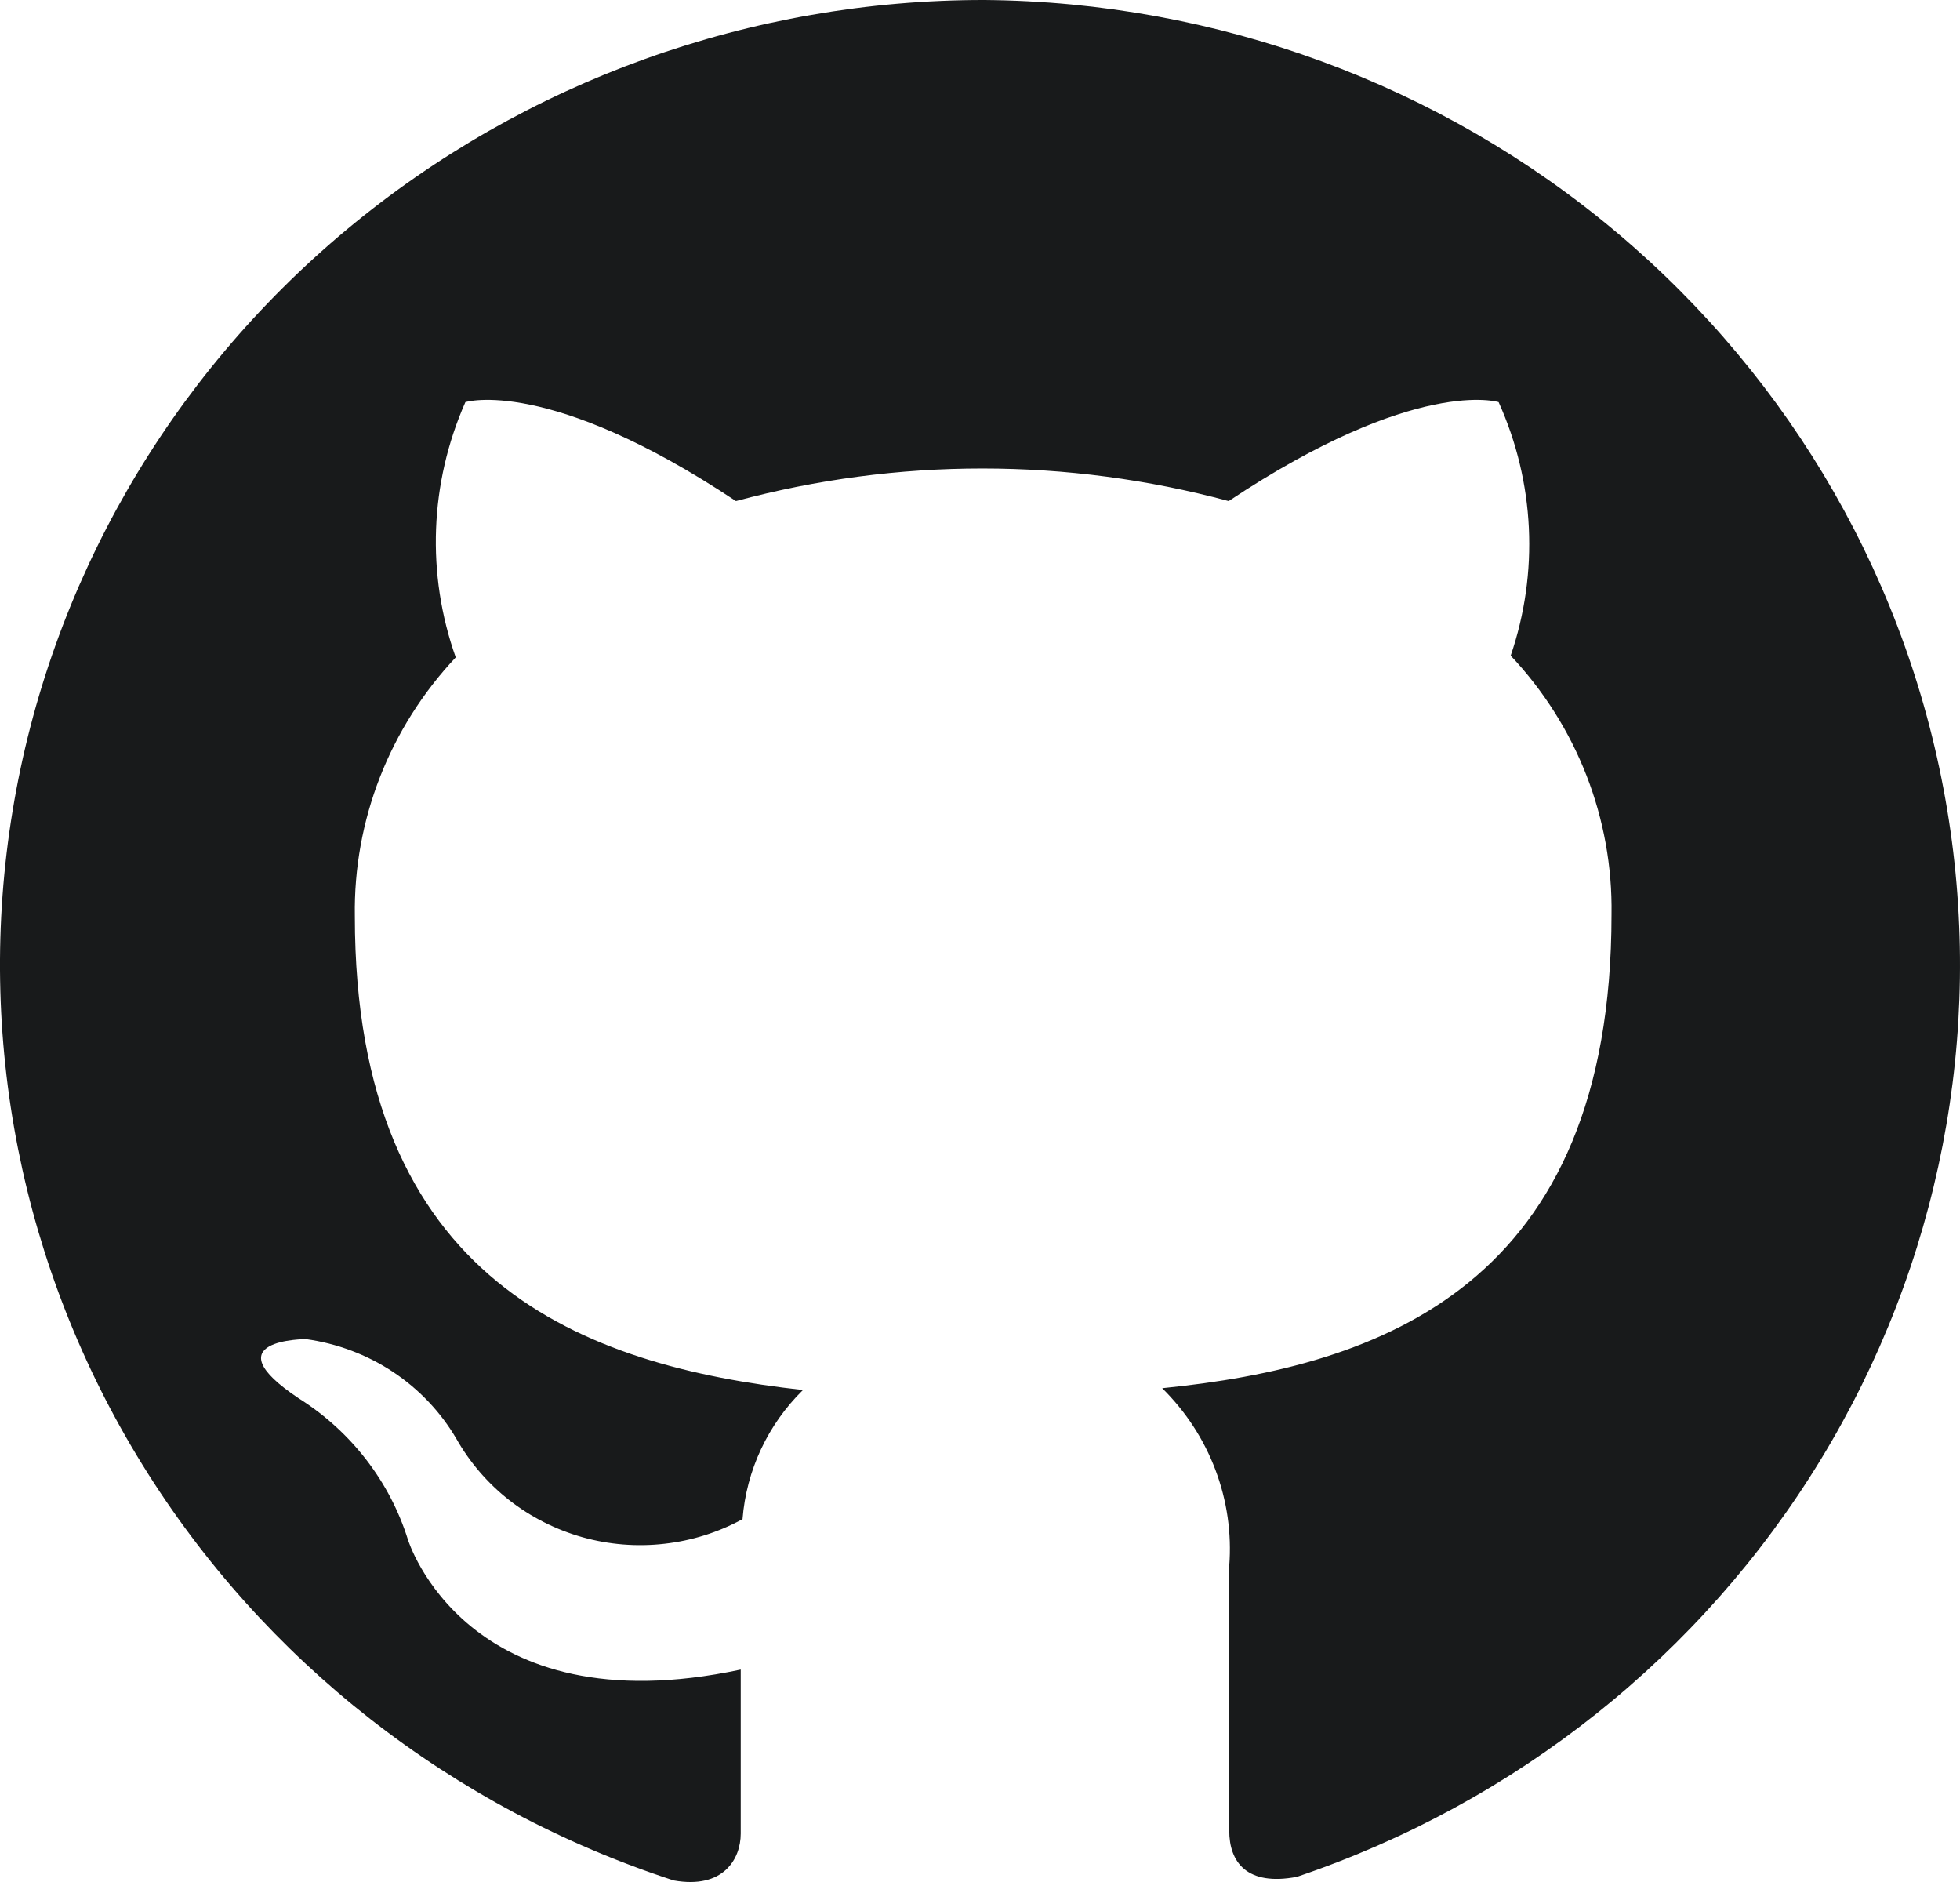
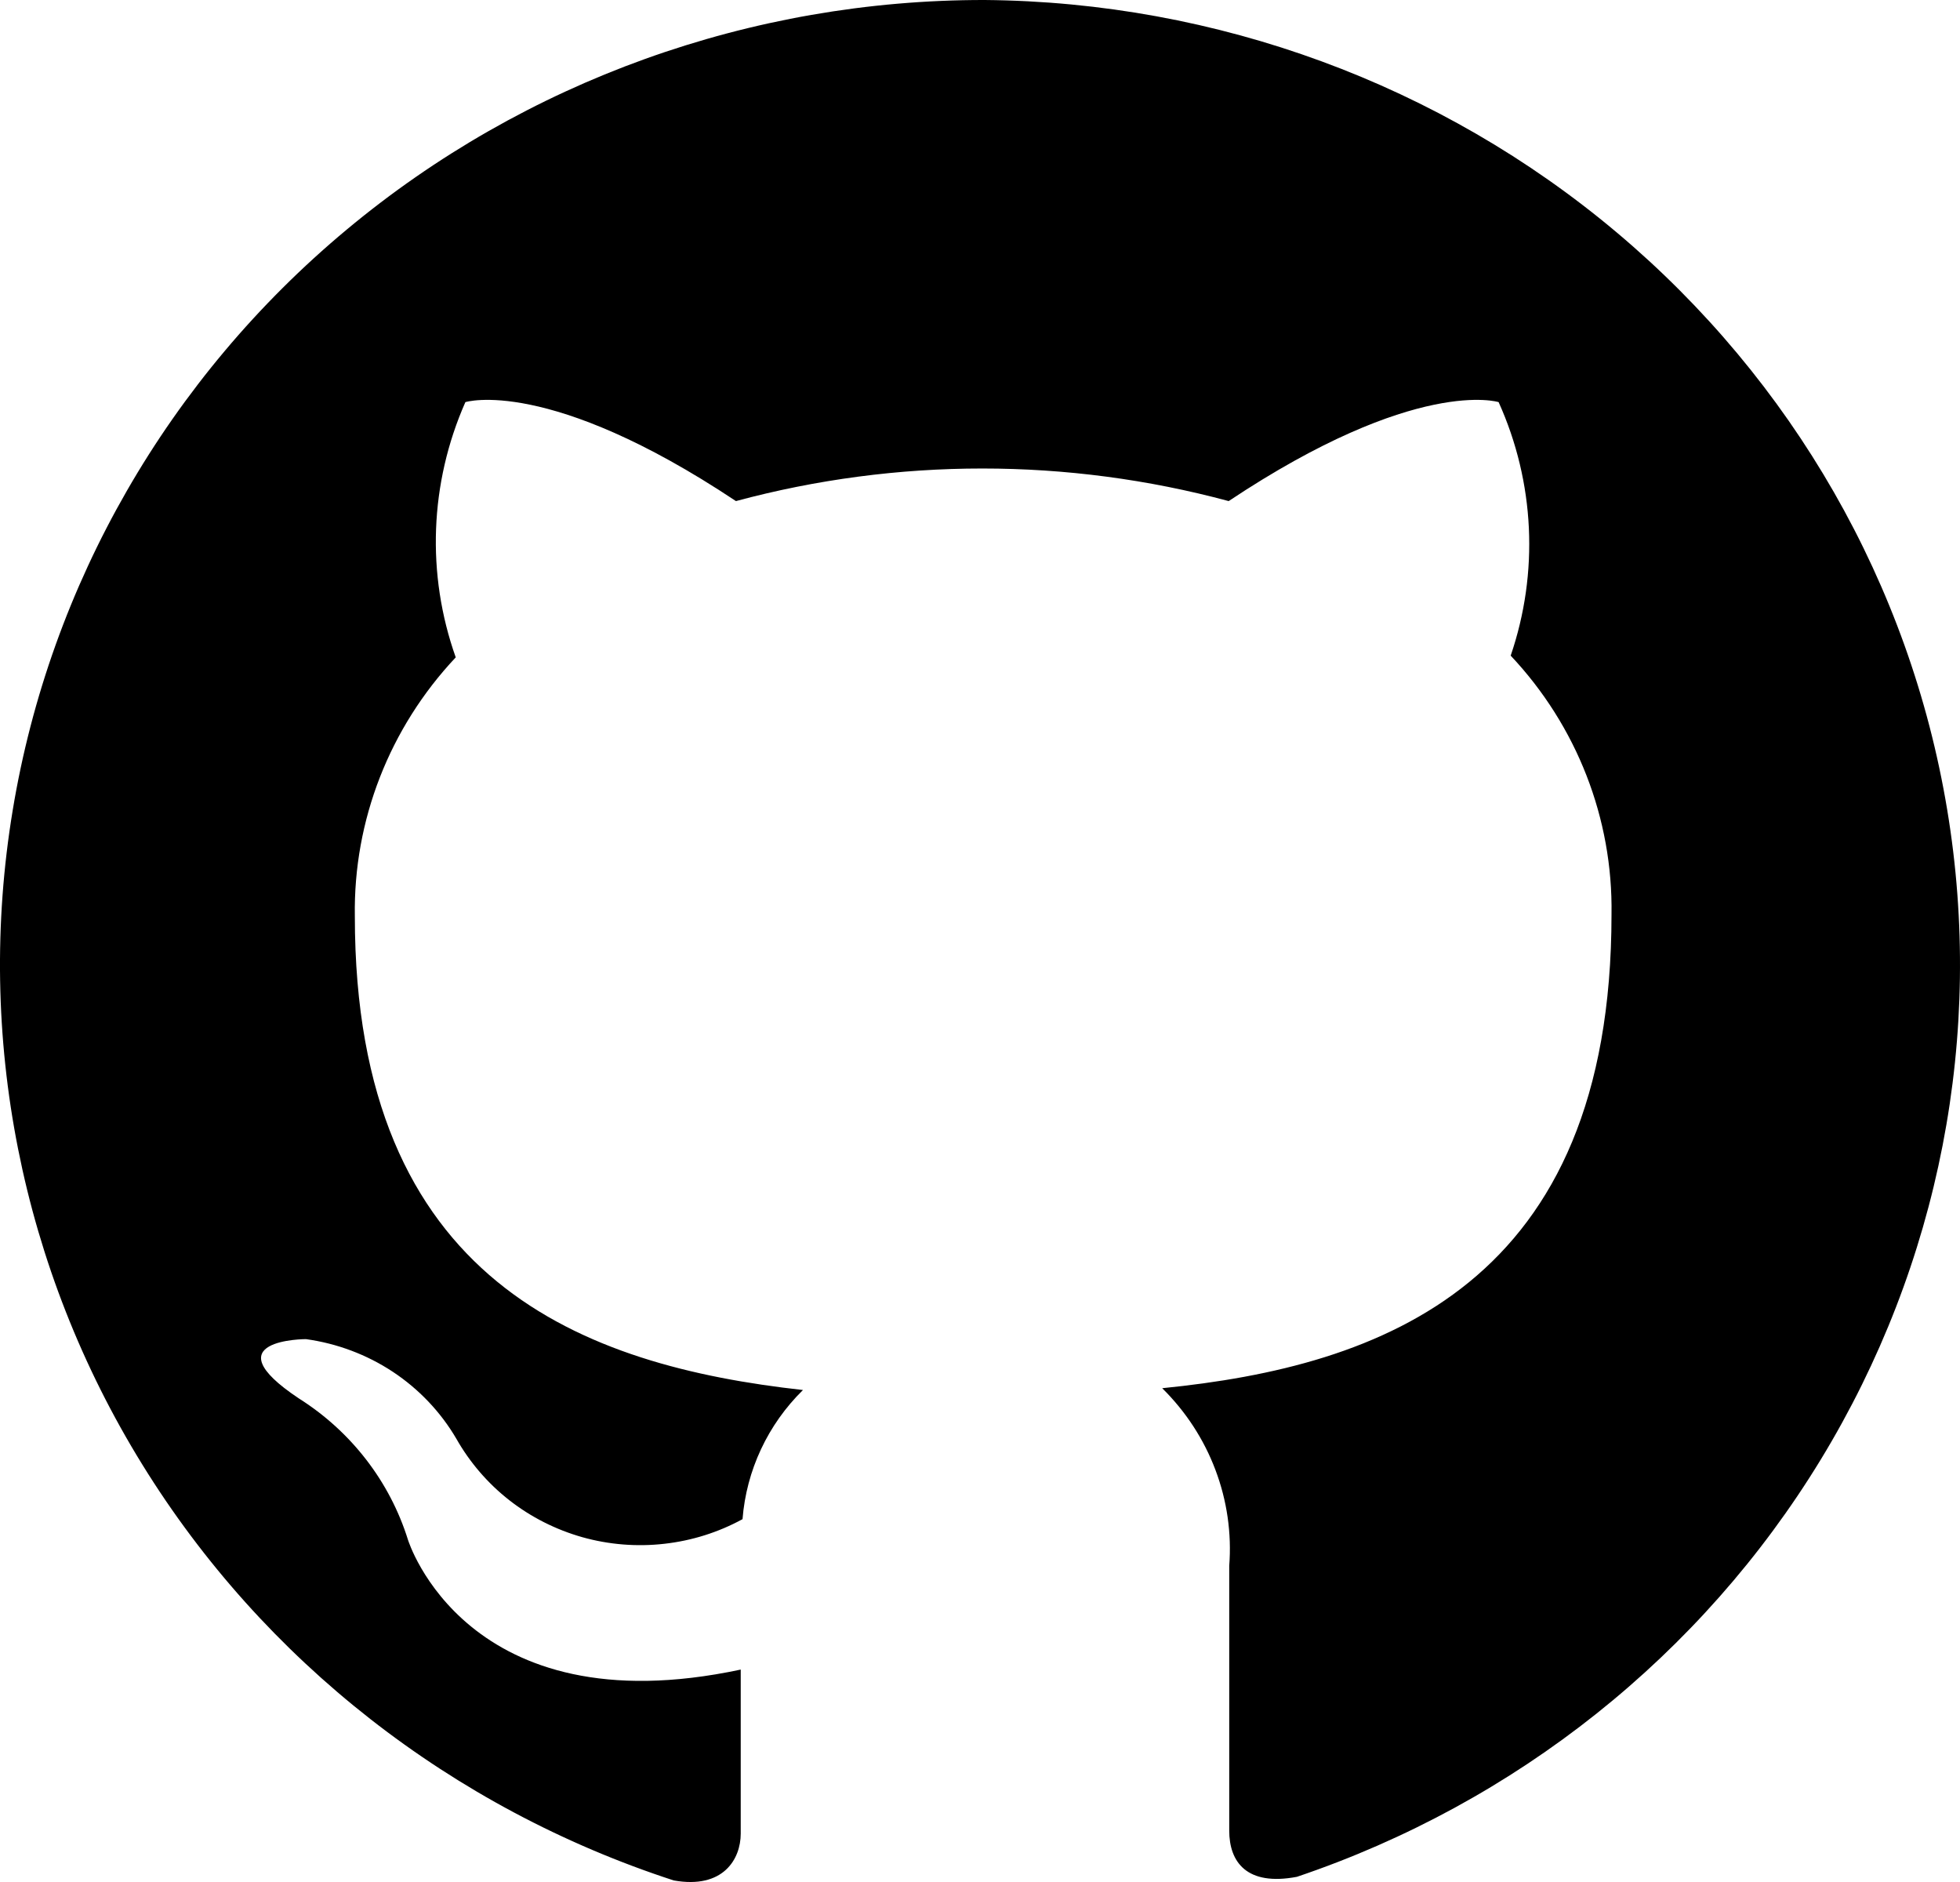
<svg xmlns="http://www.w3.org/2000/svg" width="25" height="24" viewBox="0 0 25 24" fill="none">
-   <path fill-rule="evenodd" clip-rule="evenodd" d="M12.56 6.36074e-06C9.578 -0.003 6.693 1.035 4.421 2.929C2.149 4.822 0.639 7.447 0.162 10.333C-0.316 13.219 0.271 16.178 1.816 18.678C3.361 21.179 5.763 23.058 8.593 23.98C9.225 24.093 9.448 23.708 9.448 23.383C9.448 23.058 9.448 22.318 9.448 21.291C5.944 22.039 5.204 19.637 5.204 19.637C4.972 18.893 4.478 18.253 3.81 17.832C2.678 17.077 3.902 17.077 3.902 17.077C4.299 17.132 4.678 17.274 5.011 17.494C5.343 17.714 5.62 18.005 5.82 18.346C5.991 18.648 6.221 18.916 6.496 19.131C6.772 19.347 7.089 19.507 7.428 19.603C7.767 19.698 8.123 19.727 8.473 19.687C8.824 19.648 9.163 19.541 9.471 19.373C9.52 18.751 9.793 18.167 10.242 17.726C7.453 17.416 4.526 16.359 4.526 11.684C4.507 10.463 4.968 9.281 5.813 8.383C5.436 7.322 5.48 6.16 5.936 5.128C5.936 5.128 6.991 4.796 9.387 6.39C11.444 5.836 13.615 5.836 15.672 6.39C18.067 4.796 19.115 5.128 19.115 5.128C19.576 6.149 19.631 7.302 19.269 8.361C20.114 9.258 20.574 10.44 20.555 11.661C20.555 16.389 17.62 17.424 14.824 17.703C15.124 17.999 15.356 18.354 15.503 18.745C15.651 19.136 15.711 19.554 15.679 19.969C15.679 21.616 15.679 22.945 15.679 23.345C15.679 23.746 15.903 24.055 16.542 23.934C19.34 22.989 21.706 21.104 23.224 18.613C24.742 16.122 25.313 13.186 24.836 10.322C24.36 7.458 22.866 4.852 20.62 2.963C18.374 1.074 15.519 0.025 12.56 6.36074e-06Z" fill="#181A1B" />
+   <path fill-rule="evenodd" clip-rule="evenodd" d="M12.56 6.36074e-06C9.578 -0.003 6.693 1.035 4.421 2.929C2.149 4.822 0.639 7.447 0.162 10.333C-0.316 13.219 0.271 16.178 1.816 18.678C3.361 21.179 5.763 23.058 8.593 23.98C9.225 24.093 9.448 23.708 9.448 23.383C9.448 23.058 9.448 22.318 9.448 21.291C5.944 22.039 5.204 19.637 5.204 19.637C4.972 18.893 4.478 18.253 3.81 17.832C2.678 17.077 3.902 17.077 3.902 17.077C4.299 17.132 4.678 17.274 5.011 17.494C5.343 17.714 5.62 18.005 5.82 18.346C5.991 18.648 6.221 18.916 6.496 19.131C6.772 19.347 7.089 19.507 7.428 19.603C7.767 19.698 8.123 19.727 8.473 19.687C8.824 19.648 9.163 19.541 9.471 19.373C9.52 18.751 9.793 18.167 10.242 17.726C7.453 17.416 4.526 16.359 4.526 11.684C4.507 10.463 4.968 9.281 5.813 8.383C5.436 7.322 5.48 6.16 5.936 5.128C5.936 5.128 6.991 4.796 9.387 6.39C11.444 5.836 13.615 5.836 15.672 6.39C18.067 4.796 19.115 5.128 19.115 5.128C19.576 6.149 19.631 7.302 19.269 8.361C20.114 9.258 20.574 10.44 20.555 11.661C20.555 16.389 17.62 17.424 14.824 17.703C15.124 17.999 15.356 18.354 15.503 18.745C15.651 19.136 15.711 19.554 15.679 19.969C15.679 21.616 15.679 22.945 15.679 23.345C15.679 23.746 15.903 24.055 16.542 23.934C19.34 22.989 21.706 21.104 23.224 18.613C24.742 16.122 25.313 13.186 24.836 10.322C24.36 7.458 22.866 4.852 20.62 2.963C18.374 1.074 15.519 0.025 12.56 6.36074e-06Z" fill="currentColor" />
</svg>
